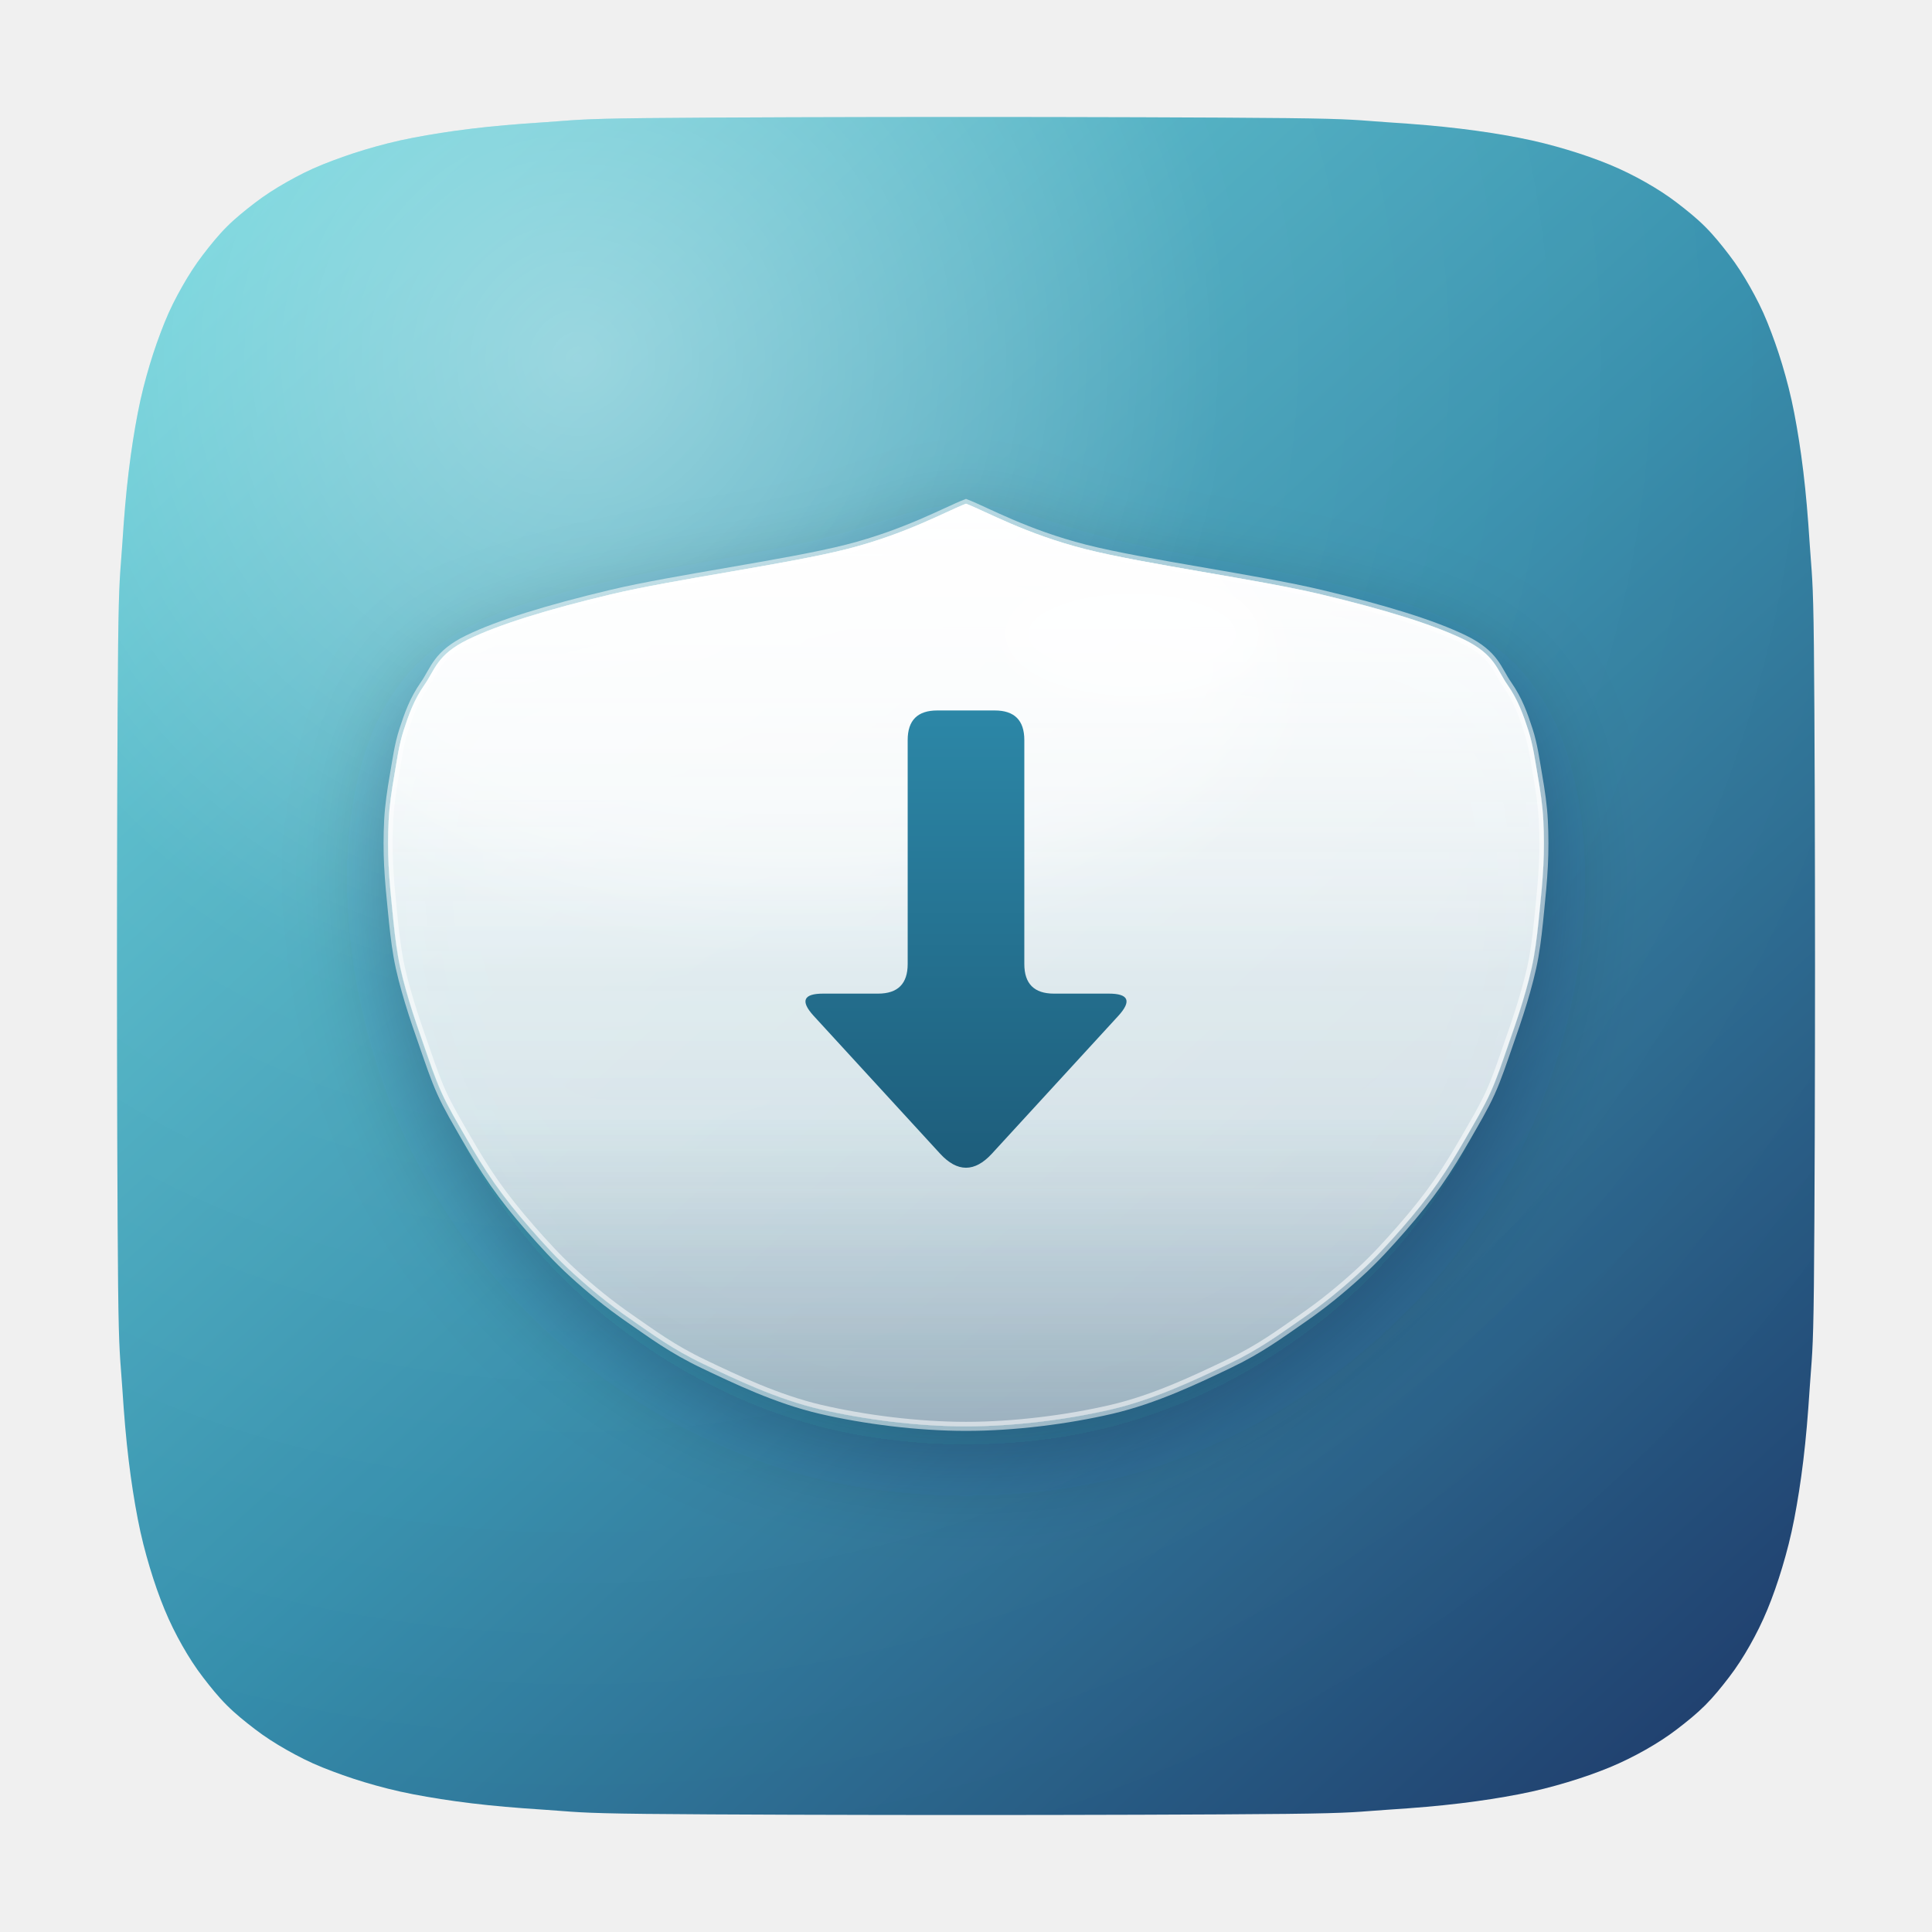
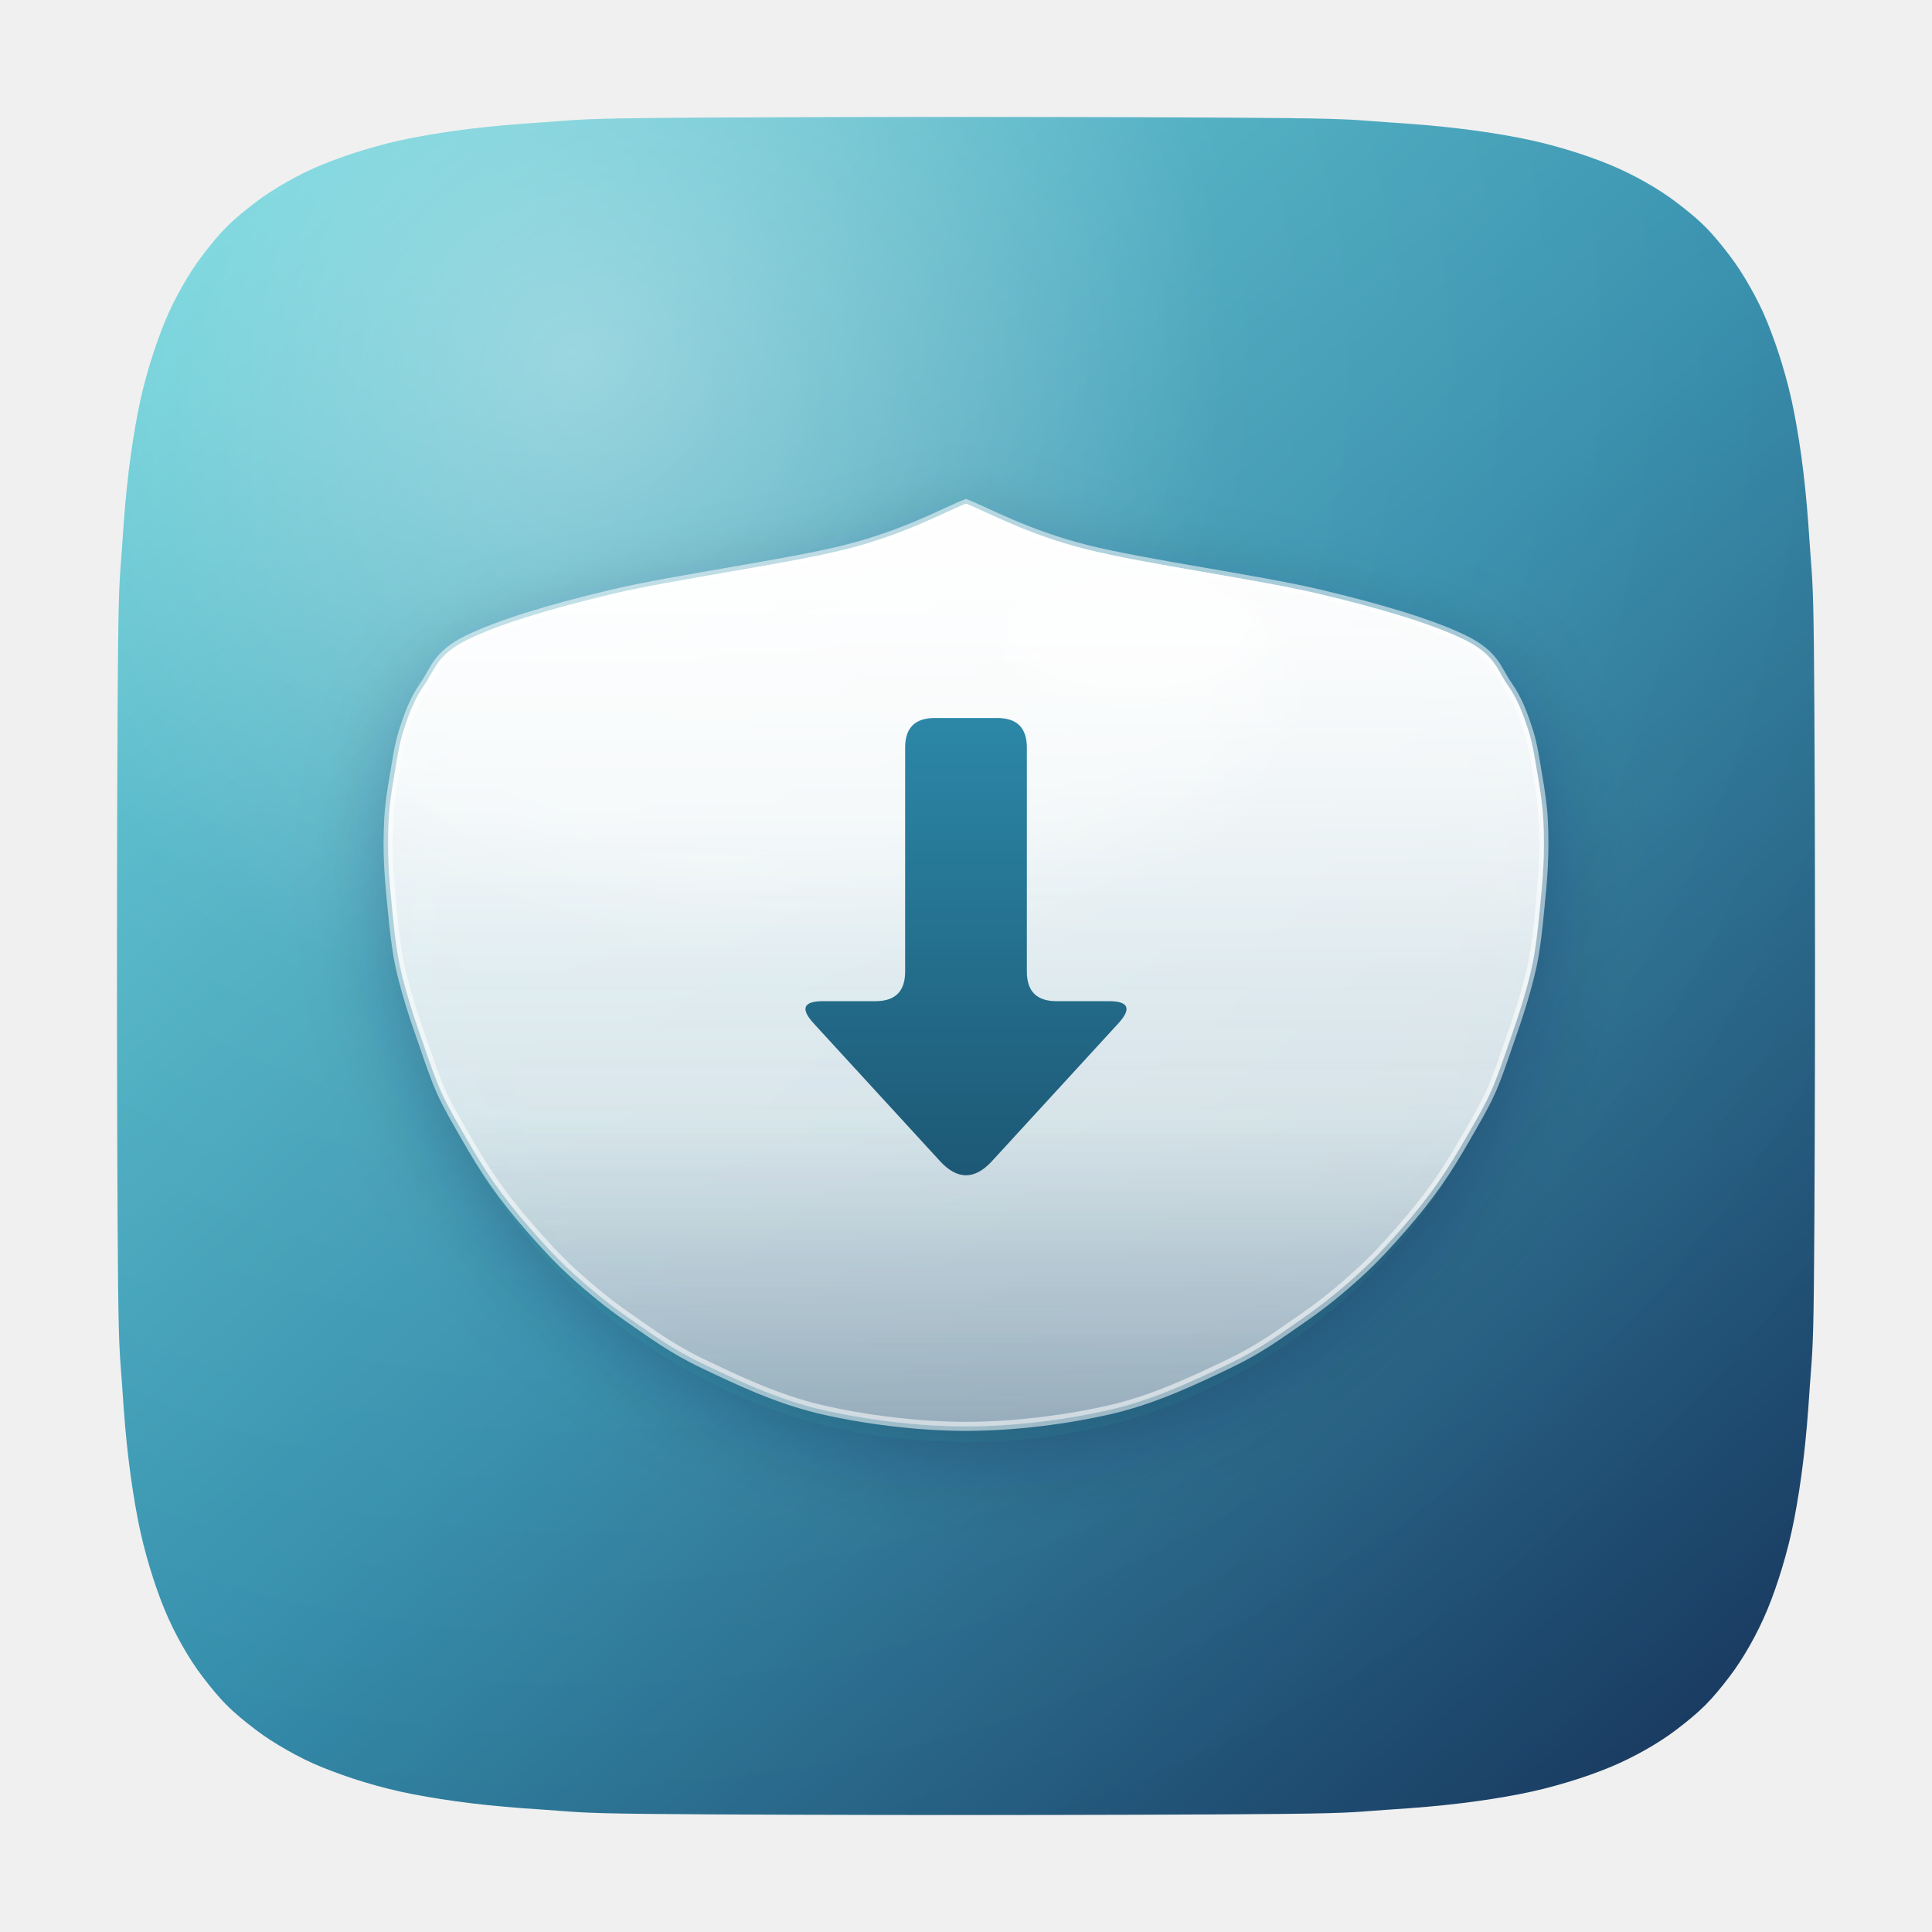
<svg xmlns="http://www.w3.org/2000/svg" viewBox="0 0 512 512" role="img" aria-label="CloakDrop">
  <defs>
    <linearGradient id="g-bg" x1="70" y1="52" x2="452" y2="470" gradientUnits="userSpaceOnUse">
      <stop offset="0" stop-color="#5FCDD6" />
      <stop offset=".5" stop-color="#338DAB" />
-       <stop offset="1" stop-color="#203E6D" />
+       <stop offset="1" stop-color="#19385F" />
    </linearGradient>
    <radialGradient id="g-tile-gloss" cx="0.27" cy="0.14" r="0.92">
      <stop offset="0" stop-color="#ffffff" stop-opacity=".42" />
      <stop offset=".42" stop-color="#ffffff" stop-opacity=".07" />
      <stop offset="1" stop-color="#ffffff" stop-opacity="0" />
    </radialGradient>
    <linearGradient id="g-shield" x1="256" y1="118" x2="256" y2="386" gradientUnits="userSpaceOnUse">
      <stop offset="0" stop-color="#ffffff" stop-opacity=".98" />
      <stop offset=".5" stop-color="#F1F6F8" stop-opacity=".9" />
      <stop offset="1" stop-color="#D8E5EA" stop-opacity=".85" />
    </linearGradient>
    <linearGradient id="g-spec" x1="256" y1="132" x2="256" y2="258" gradientUnits="userSpaceOnUse">
-       <stop offset="0" stop-color="#ffffff" stop-opacity=".95" />
+       <stop offset="0" stop-color="#ffffff" stop-opacity=".86" />
      <stop offset="1" stop-color="#ffffff" stop-opacity="0" />
    </linearGradient>
    <linearGradient id="g-depth" x1="256" y1="296" x2="256" y2="381" gradientUnits="userSpaceOnUse">
      <stop offset="0" stop-color="#1F476A" stop-opacity="0" />
-       <stop offset="1" stop-color="#183658" stop-opacity=".24" />
+       <stop offset="1" stop-color="#183658" stop-opacity=".27" />
    </linearGradient>
    <linearGradient id="g-arrow" x1="256" y1="195" x2="256" y2="306" gradientUnits="userSpaceOnUse">
      <stop offset="0" stop-color="#2C87A7" />
-       <stop offset="1" stop-color="#1D5C7A" />
+       <stop offset="1" stop-color="#1C5774" />
    </linearGradient>
    <clipPath id="g-clip">
      <path d="M 256.0 133.5 C 261.2 135.5 271.8 141.5 287.5 145.5 C 303.2 149.5 333.2 153.5 350.0 157.5 C 366.8 161.5 379.8 165.5 388.0 169.5 C 396.2 173.5 396.7 177.5 399.5 181.5 C 402.3 185.5 403.7 189.5 405.0 193.5 C 406.3 197.5 406.8 201.5 407.5 205.5 C 408.2 209.5 408.8 213.5 409.0 217.5 C 409.2 221.5 409.2 225.5 409.0 229.5 C 408.8 233.5 408.4 237.5 408.0 241.5 C 407.6 245.5 407.2 249.5 406.5 253.5 C 405.8 257.5 404.7 261.5 403.5 265.5 C 402.3 269.5 400.9 273.5 399.5 277.5 C 398.1 281.5 396.8 285.5 395.0 289.5 C 393.2 293.5 390.8 297.5 388.5 301.5 C 386.2 305.5 383.8 309.5 381.0 313.5 C 378.2 317.5 375.0 321.5 371.5 325.5 C 368.0 329.5 364.4 333.5 360.0 337.5 C 355.6 341.5 350.8 345.5 345.0 349.5 C 339.2 353.5 333.9 357.5 325.5 361.5 C 317.1 365.5 306.1 370.8 294.5 373.5 C 282.9 376.2 268.8 378.0 256.0 378.0 C 243.2 378.0 229.1 376.2 217.5 373.5 C 205.9 370.8 194.9 365.5 186.5 361.5 C 178.1 357.5 172.8 353.5 167.0 349.5 C 161.2 345.5 156.4 341.5 152.0 337.5 C 147.6 333.5 144.0 329.5 140.5 325.5 C 137.0 321.5 133.8 317.5 131.0 313.5 C 128.2 309.5 125.8 305.5 123.5 301.5 C 121.2 297.5 118.8 293.5 117.0 289.5 C 115.2 285.5 113.9 281.5 112.5 277.5 C 111.1 273.5 109.7 269.5 108.5 265.5 C 107.3 261.5 106.2 257.5 105.5 253.5 C 104.8 249.5 104.4 245.5 104.0 241.5 C 103.6 237.5 103.2 233.5 103.0 229.5 C 102.8 225.5 102.8 221.5 103.0 217.5 C 103.2 213.5 103.8 209.5 104.5 205.5 C 105.2 201.5 105.7 197.5 107.0 193.5 C 108.3 189.5 109.7 185.5 112.5 181.5 C 115.3 177.5 115.8 173.5 124.0 169.5 C 132.2 165.5 145.2 161.5 162.0 157.5 C 178.8 153.5 208.8 149.5 224.5 145.5 C 240.2 141.5 250.8 135.5 256.0 133.5 Z" />
    </clipPath>
    <filter id="g-shadow" x="-30%" y="-30%" width="160%" height="160%">
-       <feDropShadow dx="0" dy="8" stdDeviation="13" flood-color="#0B2439" flood-opacity=".33" />
+       <feDropShadow dx="0" dy="7" stdDeviation="11.5" flood-color="#0B2439" flood-opacity=".30" />
    </filter>
    <filter id="g-soft" x="-50%" y="-50%" width="200%" height="200%">
      <feGaussianBlur stdDeviation="10" />
    </filter>
    <filter id="g-soft2" x="-60%" y="-60%" width="220%" height="220%">
      <feGaussianBlur stdDeviation="4" />
    </filter>
  </defs>
  <path fill="url(#g-bg)" d="M 481.0 256.0 C 481.0 284.3 480.9 322.2 480.7 340.8 C 480.5 359.4 480.1 360.0 479.6 367.7 C 479.1 375.4 478.6 381.2 477.9 387.0 C 477.2 392.8 476.4 397.8 475.5 402.5 C 474.6 407.2 473.5 411.4 472.3 415.4 C 471.1 419.4 469.8 423.1 468.4 426.5 C 467.0 429.9 465.4 433.1 463.7 436.1 C 462.0 439.1 460.2 441.9 458.2 444.5 C 456.2 447.1 454.2 449.6 451.9 451.9 C 449.6 454.2 447.1 456.2 444.5 458.2 C 441.9 460.2 439.1 462.0 436.1 463.7 C 433.1 465.4 429.9 467.0 426.5 468.4 C 423.1 469.8 419.4 471.1 415.4 472.3 C 411.4 473.5 407.2 474.6 402.5 475.5 C 397.8 476.4 392.8 477.2 387.0 477.9 C 381.2 478.6 375.4 479.1 367.7 479.6 C 360.0 480.1 359.4 480.5 340.8 480.7 C 322.2 480.9 284.3 481.0 256.0 481.0 C 227.7 481.0 189.8 480.9 171.2 480.7 C 152.6 480.5 152.0 480.1 144.3 479.6 C 136.6 479.1 130.8 478.6 125.0 477.9 C 119.2 477.2 114.2 476.4 109.5 475.5 C 104.8 474.6 100.6 473.5 96.6 472.3 C 92.6 471.1 89.0 469.8 85.5 468.4 C 82.0 467.0 78.9 465.4 75.9 463.7 C 72.9 462.0 70.1 460.2 67.5 458.2 C 64.9 456.2 62.4 454.2 60.1 451.9 C 57.8 449.6 55.8 447.1 53.8 444.5 C 51.8 441.9 50.0 439.1 48.3 436.1 C 46.6 433.1 45.0 429.9 43.6 426.5 C 42.2 423.1 40.9 419.4 39.7 415.4 C 38.5 411.4 37.4 407.2 36.5 402.5 C 35.6 397.8 34.8 392.8 34.1 387.0 C 33.4 381.2 32.9 375.4 32.4 367.7 C 31.9 360.0 31.5 359.4 31.3 340.8 C 31.1 322.2 31.0 284.3 31.0 256.0 C 31.0 227.7 31.1 189.8 31.3 171.2 C 31.5 152.6 31.9 152.0 32.4 144.3 C 32.9 136.6 33.4 130.8 34.1 125.0 C 34.8 119.2 35.6 114.2 36.5 109.5 C 37.4 104.8 38.5 100.6 39.7 96.6 C 40.9 92.6 42.2 89.0 43.6 85.5 C 45.0 82.0 46.6 78.9 48.3 75.9 C 50.0 72.9 51.8 70.1 53.8 67.5 C 55.8 64.9 57.8 62.4 60.1 60.1 C 62.4 57.8 64.9 55.8 67.5 53.8 C 70.1 51.8 72.9 50.0 75.9 48.3 C 78.9 46.6 82.0 45.0 85.5 43.6 C 89.0 42.2 92.6 40.9 96.6 39.7 C 100.6 38.5 104.8 37.4 109.5 36.5 C 114.2 35.6 119.2 34.8 125.0 34.1 C 130.8 33.4 136.6 32.9 144.3 32.4 C 152.0 31.9 152.6 31.5 171.2 31.3 C 189.8 31.1 227.7 31.0 256.0 31.0 C 284.3 31.0 322.2 31.1 340.8 31.3 C 359.4 31.5 360.0 31.9 367.7 32.4 C 375.4 32.9 381.2 33.4 387.0 34.1 C 392.8 34.8 397.8 35.6 402.5 36.5 C 407.2 37.4 411.4 38.5 415.4 39.7 C 419.4 40.9 423.1 42.2 426.5 43.6 C 429.9 45.0 433.1 46.6 436.1 48.3 C 439.1 50.0 441.9 51.8 444.5 53.8 C 447.1 55.8 449.6 57.8 451.9 60.1 C 454.2 62.4 456.2 64.9 458.2 67.5 C 460.2 70.1 462.0 72.9 463.7 75.9 C 465.4 78.9 467.0 82.0 468.4 85.5 C 469.8 89.0 471.1 92.6 472.3 96.6 C 473.5 100.6 474.6 104.8 475.5 109.5 C 476.4 114.2 477.2 119.2 477.9 125.0 C 478.6 130.8 479.1 136.6 479.6 144.3 C 480.1 152.0 480.5 152.6 480.7 171.2 C 480.9 189.8 481.0 227.7 481.0 256.0 Z" />
  <path fill="url(#g-tile-gloss)" d="M 481.0 256.0 C 481.0 284.3 480.9 322.2 480.7 340.8 C 480.5 359.4 480.1 360.0 479.6 367.7 C 479.1 375.4 478.6 381.2 477.9 387.0 C 477.2 392.8 476.4 397.8 475.5 402.5 C 474.6 407.2 473.5 411.4 472.3 415.4 C 471.1 419.4 469.8 423.1 468.4 426.5 C 467.0 429.9 465.4 433.1 463.7 436.1 C 462.0 439.1 460.2 441.9 458.2 444.5 C 456.2 447.1 454.2 449.6 451.9 451.9 C 449.6 454.2 447.1 456.2 444.5 458.2 C 441.9 460.2 439.1 462.0 436.1 463.7 C 433.1 465.4 429.9 467.0 426.5 468.4 C 423.1 469.8 419.4 471.1 415.4 472.3 C 411.4 473.5 407.2 474.6 402.5 475.5 C 397.8 476.4 392.8 477.2 387.0 477.9 C 381.2 478.6 375.4 479.1 367.7 479.6 C 360.0 480.1 359.4 480.5 340.8 480.7 C 322.2 480.9 284.3 481.0 256.0 481.0 C 227.7 481.0 189.8 480.9 171.2 480.7 C 152.6 480.5 152.0 480.1 144.3 479.6 C 136.6 479.1 130.8 478.6 125.0 477.9 C 119.2 477.2 114.2 476.4 109.5 475.5 C 104.8 474.6 100.6 473.5 96.6 472.3 C 92.6 471.1 89.0 469.8 85.5 468.4 C 82.0 467.0 78.9 465.4 75.9 463.7 C 72.9 462.0 70.1 460.2 67.5 458.2 C 64.9 456.2 62.4 454.2 60.1 451.9 C 57.8 449.6 55.8 447.1 53.8 444.5 C 51.8 441.9 50.0 439.1 48.3 436.1 C 46.6 433.1 45.0 429.9 43.6 426.5 C 42.2 423.1 40.9 419.4 39.7 415.4 C 38.5 411.4 37.4 407.2 36.5 402.5 C 35.6 397.8 34.8 392.8 34.1 387.0 C 33.4 381.2 32.9 375.4 32.4 367.7 C 31.9 360.0 31.5 359.4 31.3 340.8 C 31.1 322.2 31.0 284.3 31.0 256.0 C 31.0 227.7 31.1 189.8 31.3 171.2 C 31.5 152.6 31.9 152.0 32.4 144.3 C 32.9 136.6 33.4 130.8 34.1 125.0 C 34.8 119.2 35.6 114.2 36.5 109.5 C 37.4 104.8 38.5 100.6 39.7 96.6 C 40.9 92.6 42.2 89.0 43.6 85.5 C 45.0 82.0 46.6 78.9 48.3 75.9 C 50.0 72.9 51.8 70.1 53.8 67.5 C 55.8 64.9 57.8 62.4 60.1 60.1 C 62.4 57.8 64.9 55.8 67.5 53.8 C 70.1 51.8 72.9 50.0 75.9 48.3 C 78.9 46.6 82.0 45.0 85.5 43.6 C 89.0 42.2 92.6 40.9 96.6 39.7 C 100.6 38.5 104.8 37.4 109.5 36.5 C 114.2 35.6 119.2 34.8 125.0 34.1 C 130.8 33.4 136.6 32.9 144.3 32.4 C 152.0 31.9 152.6 31.5 171.2 31.3 C 189.8 31.1 227.7 31.0 256.0 31.0 C 284.3 31.0 322.2 31.1 340.8 31.3 C 359.4 31.5 360.0 31.9 367.7 32.4 C 375.4 32.9 381.2 33.4 387.0 34.1 C 392.8 34.8 397.8 35.6 402.5 36.5 C 407.2 37.4 411.4 38.5 415.4 39.7 C 419.4 40.9 423.1 42.2 426.5 43.6 C 429.9 45.0 433.1 46.6 436.1 48.3 C 439.1 50.0 441.9 51.8 444.5 53.8 C 447.1 55.8 449.6 57.8 451.9 60.1 C 454.2 62.4 456.2 64.9 458.2 67.5 C 460.2 70.1 462.0 72.9 463.7 75.9 C 465.4 78.9 467.0 82.0 468.4 85.5 C 469.8 89.0 471.1 92.6 472.3 96.6 C 473.5 100.6 474.6 104.8 475.5 109.5 C 476.4 114.2 477.2 119.2 477.9 125.0 C 478.6 130.8 479.1 136.6 479.6 144.3 C 480.1 152.0 480.5 152.6 480.7 171.2 C 480.9 189.8 481.0 227.7 481.0 256.0 Z" />
  <g filter="url(#g-shadow)">
    <path fill="url(#g-shield)" d="M 256.0 133.5 C 261.2 135.5 271.8 141.5 287.5 145.5 C 303.2 149.5 333.2 153.5 350.0 157.5 C 366.8 161.5 379.8 165.5 388.0 169.5 C 396.2 173.5 396.7 177.5 399.5 181.5 C 402.3 185.5 403.7 189.5 405.0 193.5 C 406.3 197.5 406.8 201.5 407.5 205.5 C 408.2 209.5 408.8 213.5 409.0 217.5 C 409.2 221.5 409.2 225.5 409.0 229.5 C 408.8 233.5 408.4 237.5 408.0 241.5 C 407.6 245.5 407.2 249.5 406.5 253.5 C 405.8 257.5 404.7 261.5 403.5 265.5 C 402.3 269.5 400.9 273.5 399.5 277.5 C 398.1 281.5 396.8 285.5 395.0 289.5 C 393.2 293.5 390.8 297.5 388.5 301.5 C 386.2 305.5 383.8 309.5 381.0 313.5 C 378.2 317.5 375.0 321.5 371.5 325.5 C 368.0 329.5 364.4 333.5 360.0 337.5 C 355.6 341.5 350.8 345.5 345.0 349.5 C 339.2 353.5 333.9 357.5 325.5 361.5 C 317.1 365.5 306.1 370.8 294.5 373.5 C 282.9 376.2 268.8 378.0 256.0 378.0 C 243.2 378.0 229.1 376.2 217.5 373.5 C 205.9 370.8 194.9 365.5 186.5 361.5 C 178.1 357.5 172.8 353.5 167.0 349.5 C 161.2 345.5 156.4 341.5 152.0 337.5 C 147.6 333.5 144.0 329.5 140.5 325.5 C 137.0 321.5 133.8 317.5 131.0 313.5 C 128.2 309.5 125.8 305.5 123.5 301.5 C 121.2 297.5 118.8 293.5 117.0 289.5 C 115.2 285.5 113.9 281.5 112.5 277.5 C 111.1 273.5 109.7 269.5 108.5 265.5 C 107.3 261.5 106.2 257.5 105.5 253.5 C 104.8 249.5 104.4 245.5 104.0 241.5 C 103.6 237.5 103.2 233.5 103.0 229.5 C 102.8 225.5 102.8 221.5 103.0 217.5 C 103.2 213.5 103.8 209.5 104.5 205.5 C 105.2 201.5 105.7 197.5 107.0 193.5 C 108.3 189.5 109.7 185.5 112.5 181.5 C 115.3 177.5 115.8 173.5 124.0 169.5 C 132.2 165.5 145.2 161.5 162.0 157.5 C 178.8 153.5 208.8 149.5 224.5 145.5 C 240.2 141.5 250.8 135.5 256.0 133.5 Z" />
  </g>
  <g clip-path="url(#g-clip)">
    <path fill="url(#g-spec)" d="M 256.0 133.5 C 261.2 135.5 271.8 141.5 287.5 145.5 C 303.2 149.5 333.2 153.5 350.0 157.5 C 366.8 161.5 379.8 165.5 388.0 169.5 C 396.2 173.5 396.7 177.5 399.5 181.5 C 402.3 185.5 403.7 189.5 405.0 193.5 C 406.3 197.5 406.8 201.5 407.5 205.5 C 408.2 209.5 408.8 213.5 409.0 217.5 C 409.2 221.5 409.2 225.5 409.0 229.5 C 408.8 233.5 408.4 237.5 408.0 241.5 C 407.6 245.5 407.2 249.5 406.5 253.5 C 405.8 257.5 404.7 261.5 403.5 265.5 C 402.3 269.5 400.9 273.5 399.5 277.5 C 398.1 281.5 396.8 285.5 395.0 289.5 C 393.2 293.5 390.8 297.5 388.5 301.5 C 386.2 305.5 383.8 309.5 381.0 313.5 C 378.2 317.5 375.0 321.5 371.5 325.5 C 368.0 329.5 364.4 333.5 360.0 337.5 C 355.6 341.5 350.8 345.5 345.0 349.5 C 339.2 353.5 333.9 357.5 325.5 361.5 C 317.1 365.5 306.1 370.8 294.5 373.5 C 282.9 376.2 268.8 378.0 256.0 378.0 C 243.2 378.0 229.1 376.2 217.5 373.5 C 205.9 370.8 194.9 365.5 186.5 361.5 C 178.1 357.5 172.8 353.5 167.0 349.5 C 161.2 345.5 156.4 341.5 152.0 337.5 C 147.6 333.5 144.0 329.5 140.5 325.5 C 137.0 321.5 133.8 317.5 131.0 313.5 C 128.2 309.5 125.8 305.5 123.5 301.5 C 121.2 297.5 118.8 293.5 117.0 289.5 C 115.2 285.5 113.9 281.5 112.5 277.5 C 111.1 273.5 109.7 269.5 108.5 265.5 C 107.3 261.5 106.2 257.5 105.5 253.5 C 104.8 249.5 104.4 245.5 104.0 241.5 C 103.6 237.5 103.2 233.5 103.0 229.5 C 102.8 225.5 102.8 221.5 103.0 217.5 C 103.2 213.5 103.8 209.5 104.5 205.5 C 105.2 201.5 105.7 197.5 107.0 193.5 C 108.3 189.5 109.7 185.5 112.5 181.5 C 115.3 177.5 115.8 173.5 124.0 169.5 C 132.2 165.5 145.2 161.5 162.0 157.5 C 178.8 153.5 208.8 149.5 224.5 145.5 C 240.2 141.5 250.8 135.5 256.0 133.5 Z" />
-     <ellipse cx="210" cy="176" rx="128" ry="60" fill="#ffffff" opacity=".40" filter="url(#g-soft)" />
-     <ellipse cx="300" cy="168" rx="34" ry="16" fill="#ffffff" opacity=".55" filter="url(#g-soft2)" />
+     <ellipse cx="210" cy="176" rx="128" ry="60" fill="#ffffff" opacity=".34" filter="url(#g-soft)" />
+     <ellipse cx="300" cy="168" rx="34" ry="16" fill="#ffffff" opacity=".48" filter="url(#g-soft2)" />
    <path fill="url(#g-depth)" d="M 256.0 133.5 C 261.2 135.5 271.8 141.5 287.5 145.5 C 303.2 149.5 333.2 153.5 350.0 157.5 C 366.8 161.5 379.8 165.5 388.0 169.5 C 396.2 173.5 396.7 177.5 399.5 181.5 C 402.3 185.5 403.7 189.5 405.0 193.5 C 406.3 197.5 406.8 201.5 407.5 205.5 C 408.2 209.5 408.8 213.5 409.0 217.5 C 409.2 221.5 409.2 225.5 409.0 229.5 C 408.8 233.5 408.4 237.5 408.0 241.5 C 407.6 245.5 407.2 249.5 406.5 253.5 C 405.8 257.5 404.7 261.5 403.5 265.5 C 402.3 269.5 400.9 273.5 399.5 277.5 C 398.1 281.5 396.8 285.5 395.0 289.5 C 393.2 293.5 390.8 297.5 388.5 301.5 C 386.2 305.5 383.8 309.5 381.0 313.5 C 378.2 317.5 375.0 321.5 371.5 325.5 C 368.0 329.5 364.4 333.5 360.0 337.5 C 355.6 341.5 350.8 345.5 345.0 349.5 C 339.2 353.5 333.9 357.5 325.5 361.5 C 317.1 365.5 306.1 370.8 294.5 373.5 C 282.9 376.2 268.8 378.0 256.0 378.0 C 243.2 378.0 229.1 376.2 217.5 373.5 C 205.9 370.8 194.9 365.5 186.5 361.5 C 178.1 357.5 172.8 353.5 167.0 349.5 C 161.2 345.5 156.4 341.5 152.0 337.5 C 147.6 333.5 144.0 329.5 140.5 325.5 C 137.0 321.5 133.8 317.5 131.0 313.5 C 128.2 309.5 125.8 305.5 123.5 301.5 C 121.2 297.5 118.8 293.5 117.0 289.5 C 115.2 285.5 113.9 281.5 112.5 277.5 C 111.1 273.5 109.7 269.5 108.5 265.5 C 107.3 261.5 106.2 257.5 105.5 253.5 C 104.8 249.5 104.4 245.5 104.0 241.5 C 103.6 237.5 103.2 233.5 103.0 229.5 C 102.8 225.5 102.8 221.5 103.0 217.5 C 103.2 213.5 103.8 209.5 104.5 205.5 C 105.2 201.5 105.7 197.5 107.0 193.5 C 108.3 189.5 109.7 185.5 112.5 181.5 C 115.3 177.5 115.8 173.5 124.0 169.5 C 132.2 165.5 145.2 161.5 162.0 157.5 C 178.8 153.5 208.8 149.5 224.5 145.5 C 240.2 141.5 250.8 135.5 256.0 133.5 Z" />
  </g>
  <path d="M 256.0 133.5 C 261.2 135.5 271.8 141.5 287.5 145.5 C 303.2 149.5 333.2 153.5 350.0 157.5 C 366.8 161.5 379.8 165.5 388.0 169.5 C 396.2 173.5 396.7 177.5 399.5 181.5 C 402.3 185.5 403.7 189.5 405.0 193.5 C 406.3 197.5 406.8 201.5 407.5 205.5 C 408.2 209.5 408.8 213.5 409.0 217.5 C 409.2 221.5 409.2 225.5 409.0 229.5 C 408.8 233.5 408.4 237.5 408.0 241.5 C 407.6 245.5 407.2 249.5 406.5 253.5 C 405.8 257.5 404.7 261.5 403.5 265.5 C 402.3 269.5 400.9 273.5 399.5 277.5 C 398.1 281.5 396.8 285.5 395.0 289.5 C 393.2 293.5 390.8 297.5 388.5 301.5 C 386.2 305.5 383.8 309.5 381.0 313.5 C 378.2 317.5 375.0 321.5 371.5 325.5 C 368.0 329.5 364.4 333.5 360.0 337.5 C 355.6 341.5 350.8 345.5 345.0 349.5 C 339.2 353.5 333.9 357.5 325.5 361.5 C 317.1 365.5 306.1 370.8 294.5 373.5 C 282.9 376.2 268.8 378.0 256.0 378.0 C 243.2 378.0 229.1 376.2 217.5 373.5 C 205.9 370.8 194.9 365.5 186.5 361.5 C 178.1 357.5 172.8 353.5 167.0 349.5 C 161.2 345.5 156.4 341.5 152.0 337.5 C 147.6 333.5 144.0 329.5 140.5 325.5 C 137.0 321.5 133.8 317.5 131.0 313.5 C 128.2 309.5 125.8 305.5 123.5 301.5 C 121.2 297.5 118.8 293.5 117.0 289.5 C 115.2 285.5 113.9 281.5 112.5 277.5 C 111.1 273.5 109.7 269.5 108.5 265.5 C 107.3 261.5 106.2 257.5 105.5 253.5 C 104.8 249.5 104.4 245.5 104.0 241.5 C 103.6 237.5 103.2 233.5 103.0 229.5 C 102.8 225.5 102.8 221.5 103.0 217.5 C 103.2 213.5 103.8 209.5 104.5 205.5 C 105.2 201.5 105.7 197.5 107.0 193.5 C 108.3 189.5 109.7 185.5 112.5 181.5 C 115.3 177.5 115.8 173.5 124.0 169.5 C 132.2 165.5 145.2 161.5 162.0 157.5 C 178.8 153.5 208.8 149.5 224.5 145.5 C 240.2 141.5 250.8 135.5 256.0 133.5 Z" fill="none" stroke="#ffffff" stroke-opacity=".55" stroke-width="2.4" />
-   <path fill="url(#g-arrow)" transform="translate(256 251) scale(1.12) translate(-256 -251)" d="M 242.2 202.0 Q 242.2 195.0 249.2 195.0 L 262.8 195.0 Q 269.8 195.0 269.8 202.0 L 269.8 255.0 Q 269.8 262.0 276.8 262.0 L 289.8 262.0 Q 296.8 262.0 292.1 267.2 L 262.1 299.9 Q 256.0 306.5 249.9 299.9 L 219.9 267.2 Q 215.2 262.0 222.2 262.0 L 235.2 262.0 Q 242.2 262.0 242.2 255.0 L 242.2 202.0 Z" />
+   <path fill="url(#g-arrow)" transform="translate(256 253) scale(1.12) translate(-256 -251)" d="M 241.6 202.0 Q 241.6 195.0 248.6 195.0 L 263.4 195.0 Q 270.4 195.0 270.4 202.0 L 270.4 255.0 Q 270.4 262.0 277.4 262.0 L 289.8 262.0 Q 296.8 262.0 292.1 267.2 L 262.1 299.9 Q 256.0 306.5 249.9 299.9 L 219.9 267.2 Q 215.2 262.0 222.2 262.0 L 234.6 262.0 Q 241.6 262.0 241.6 255.0 L 241.6 202.0 Z" />
</svg>
